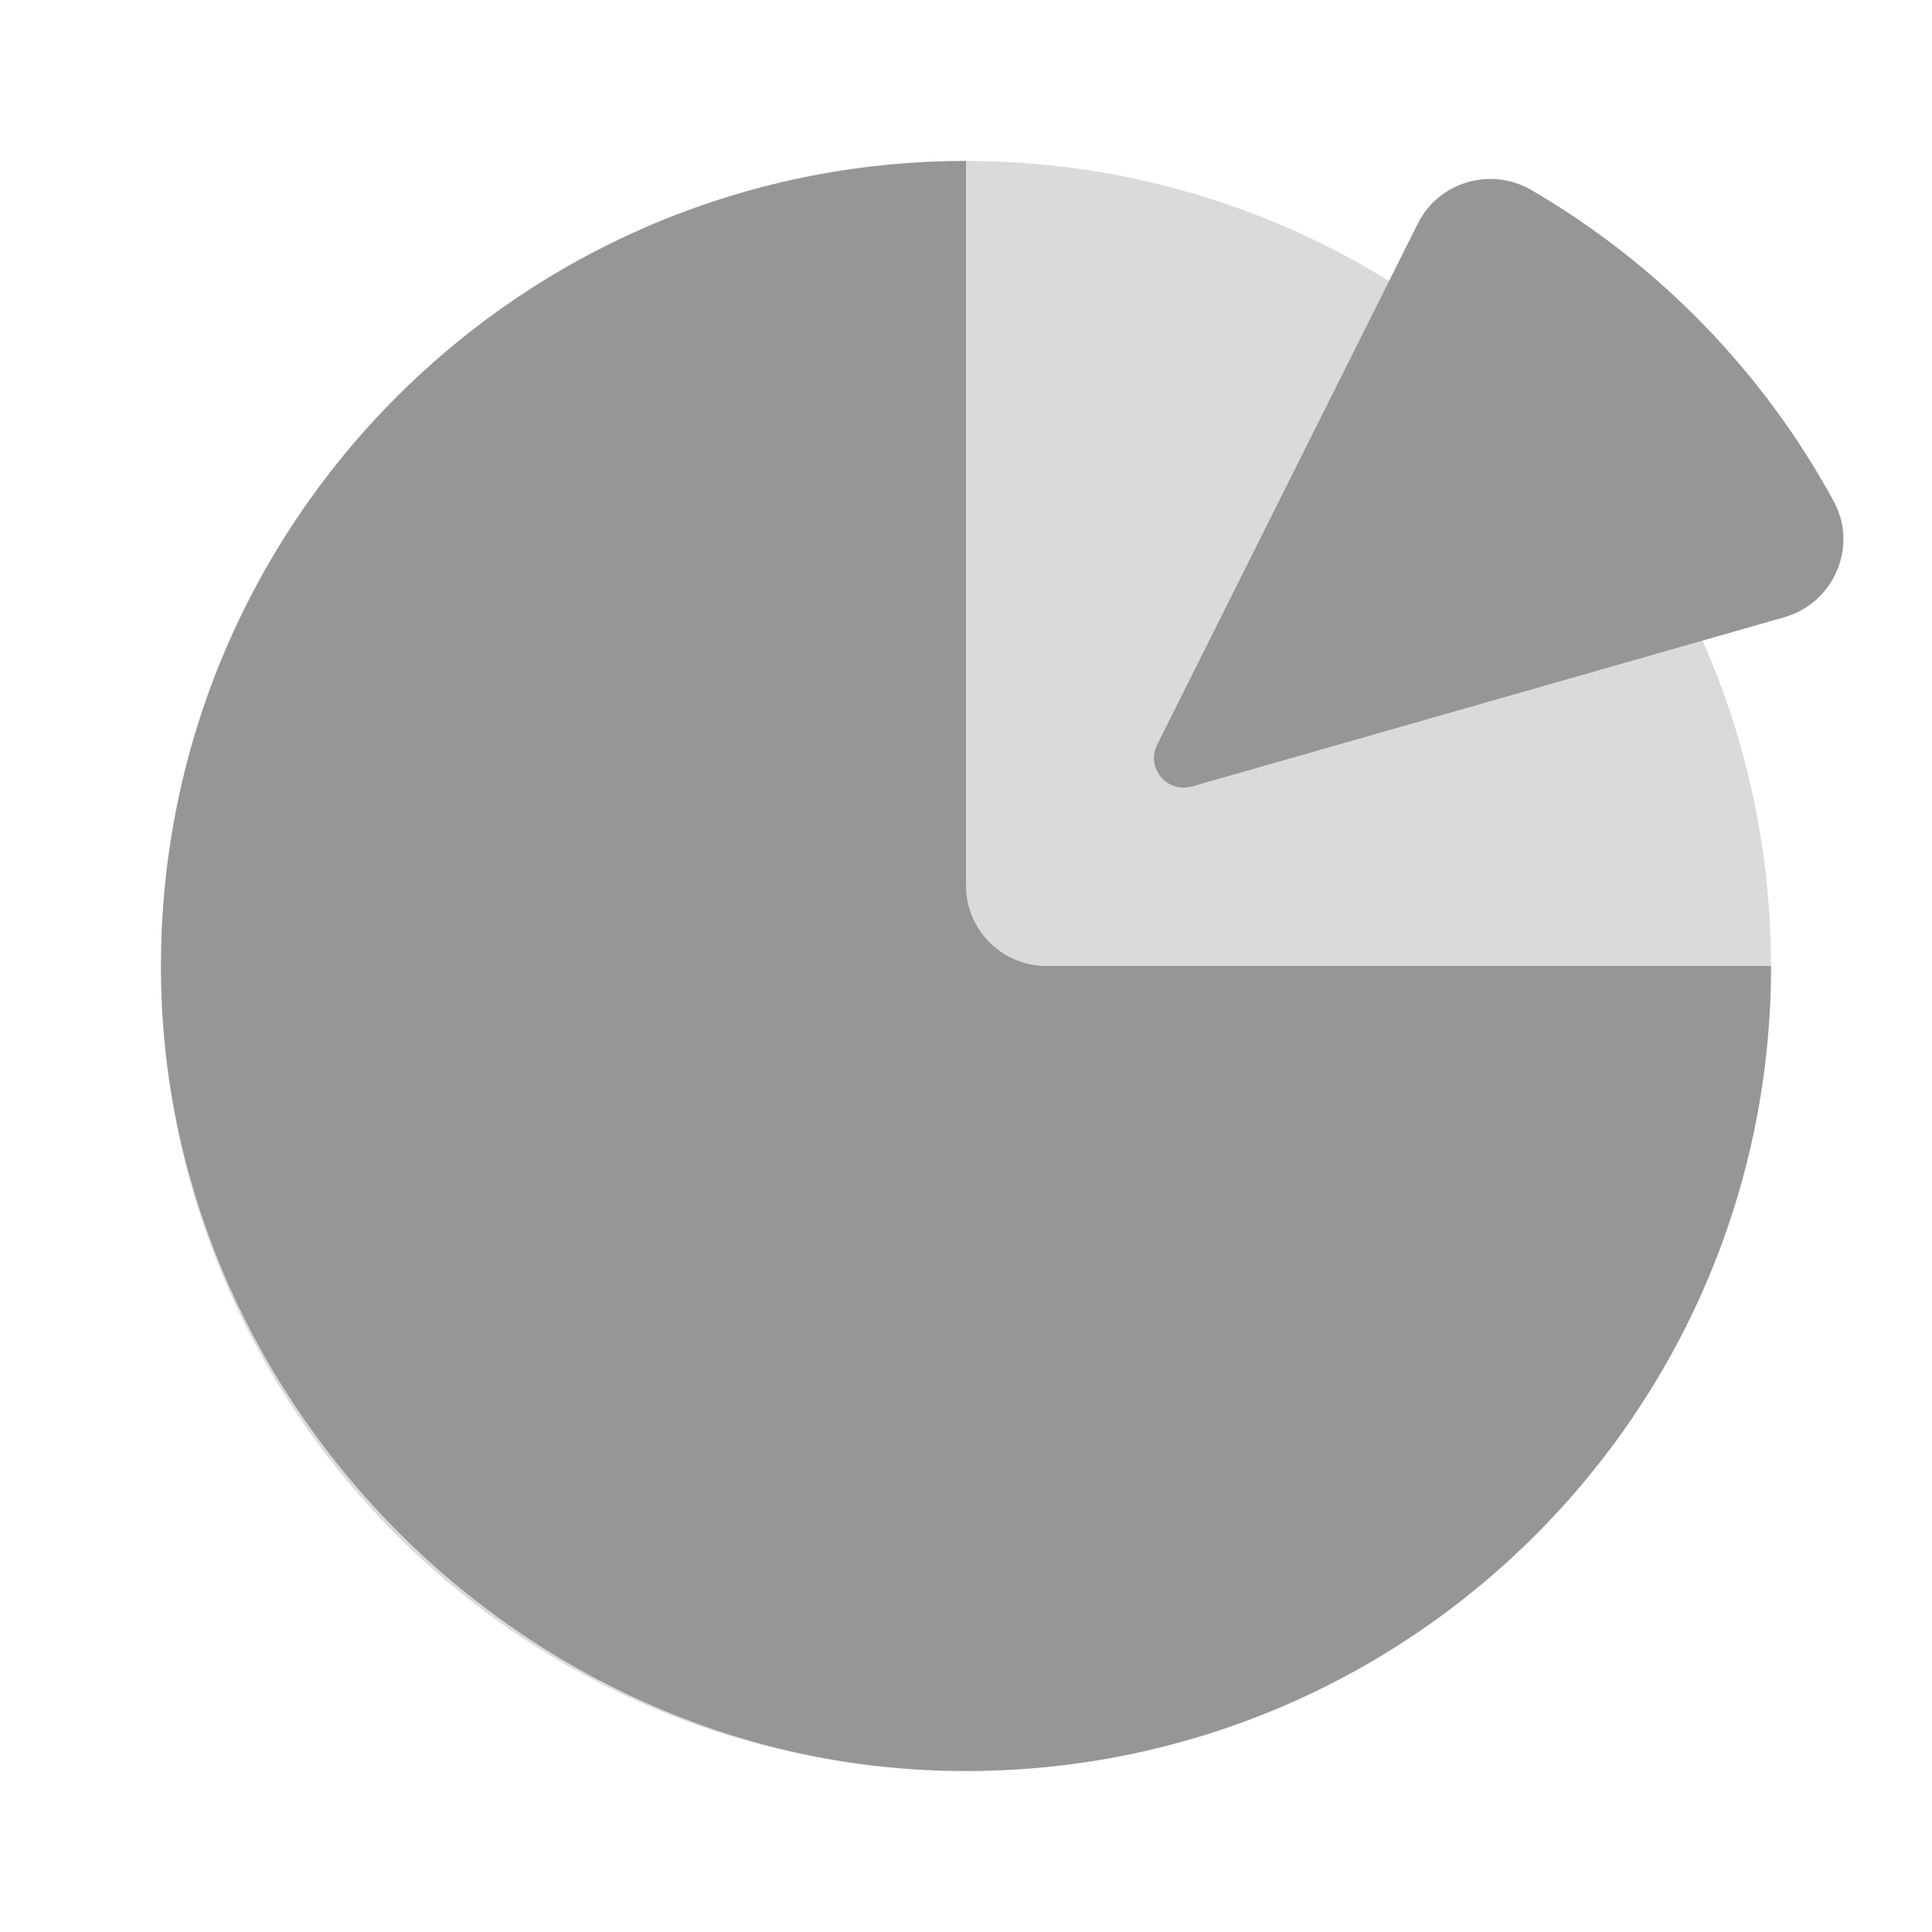
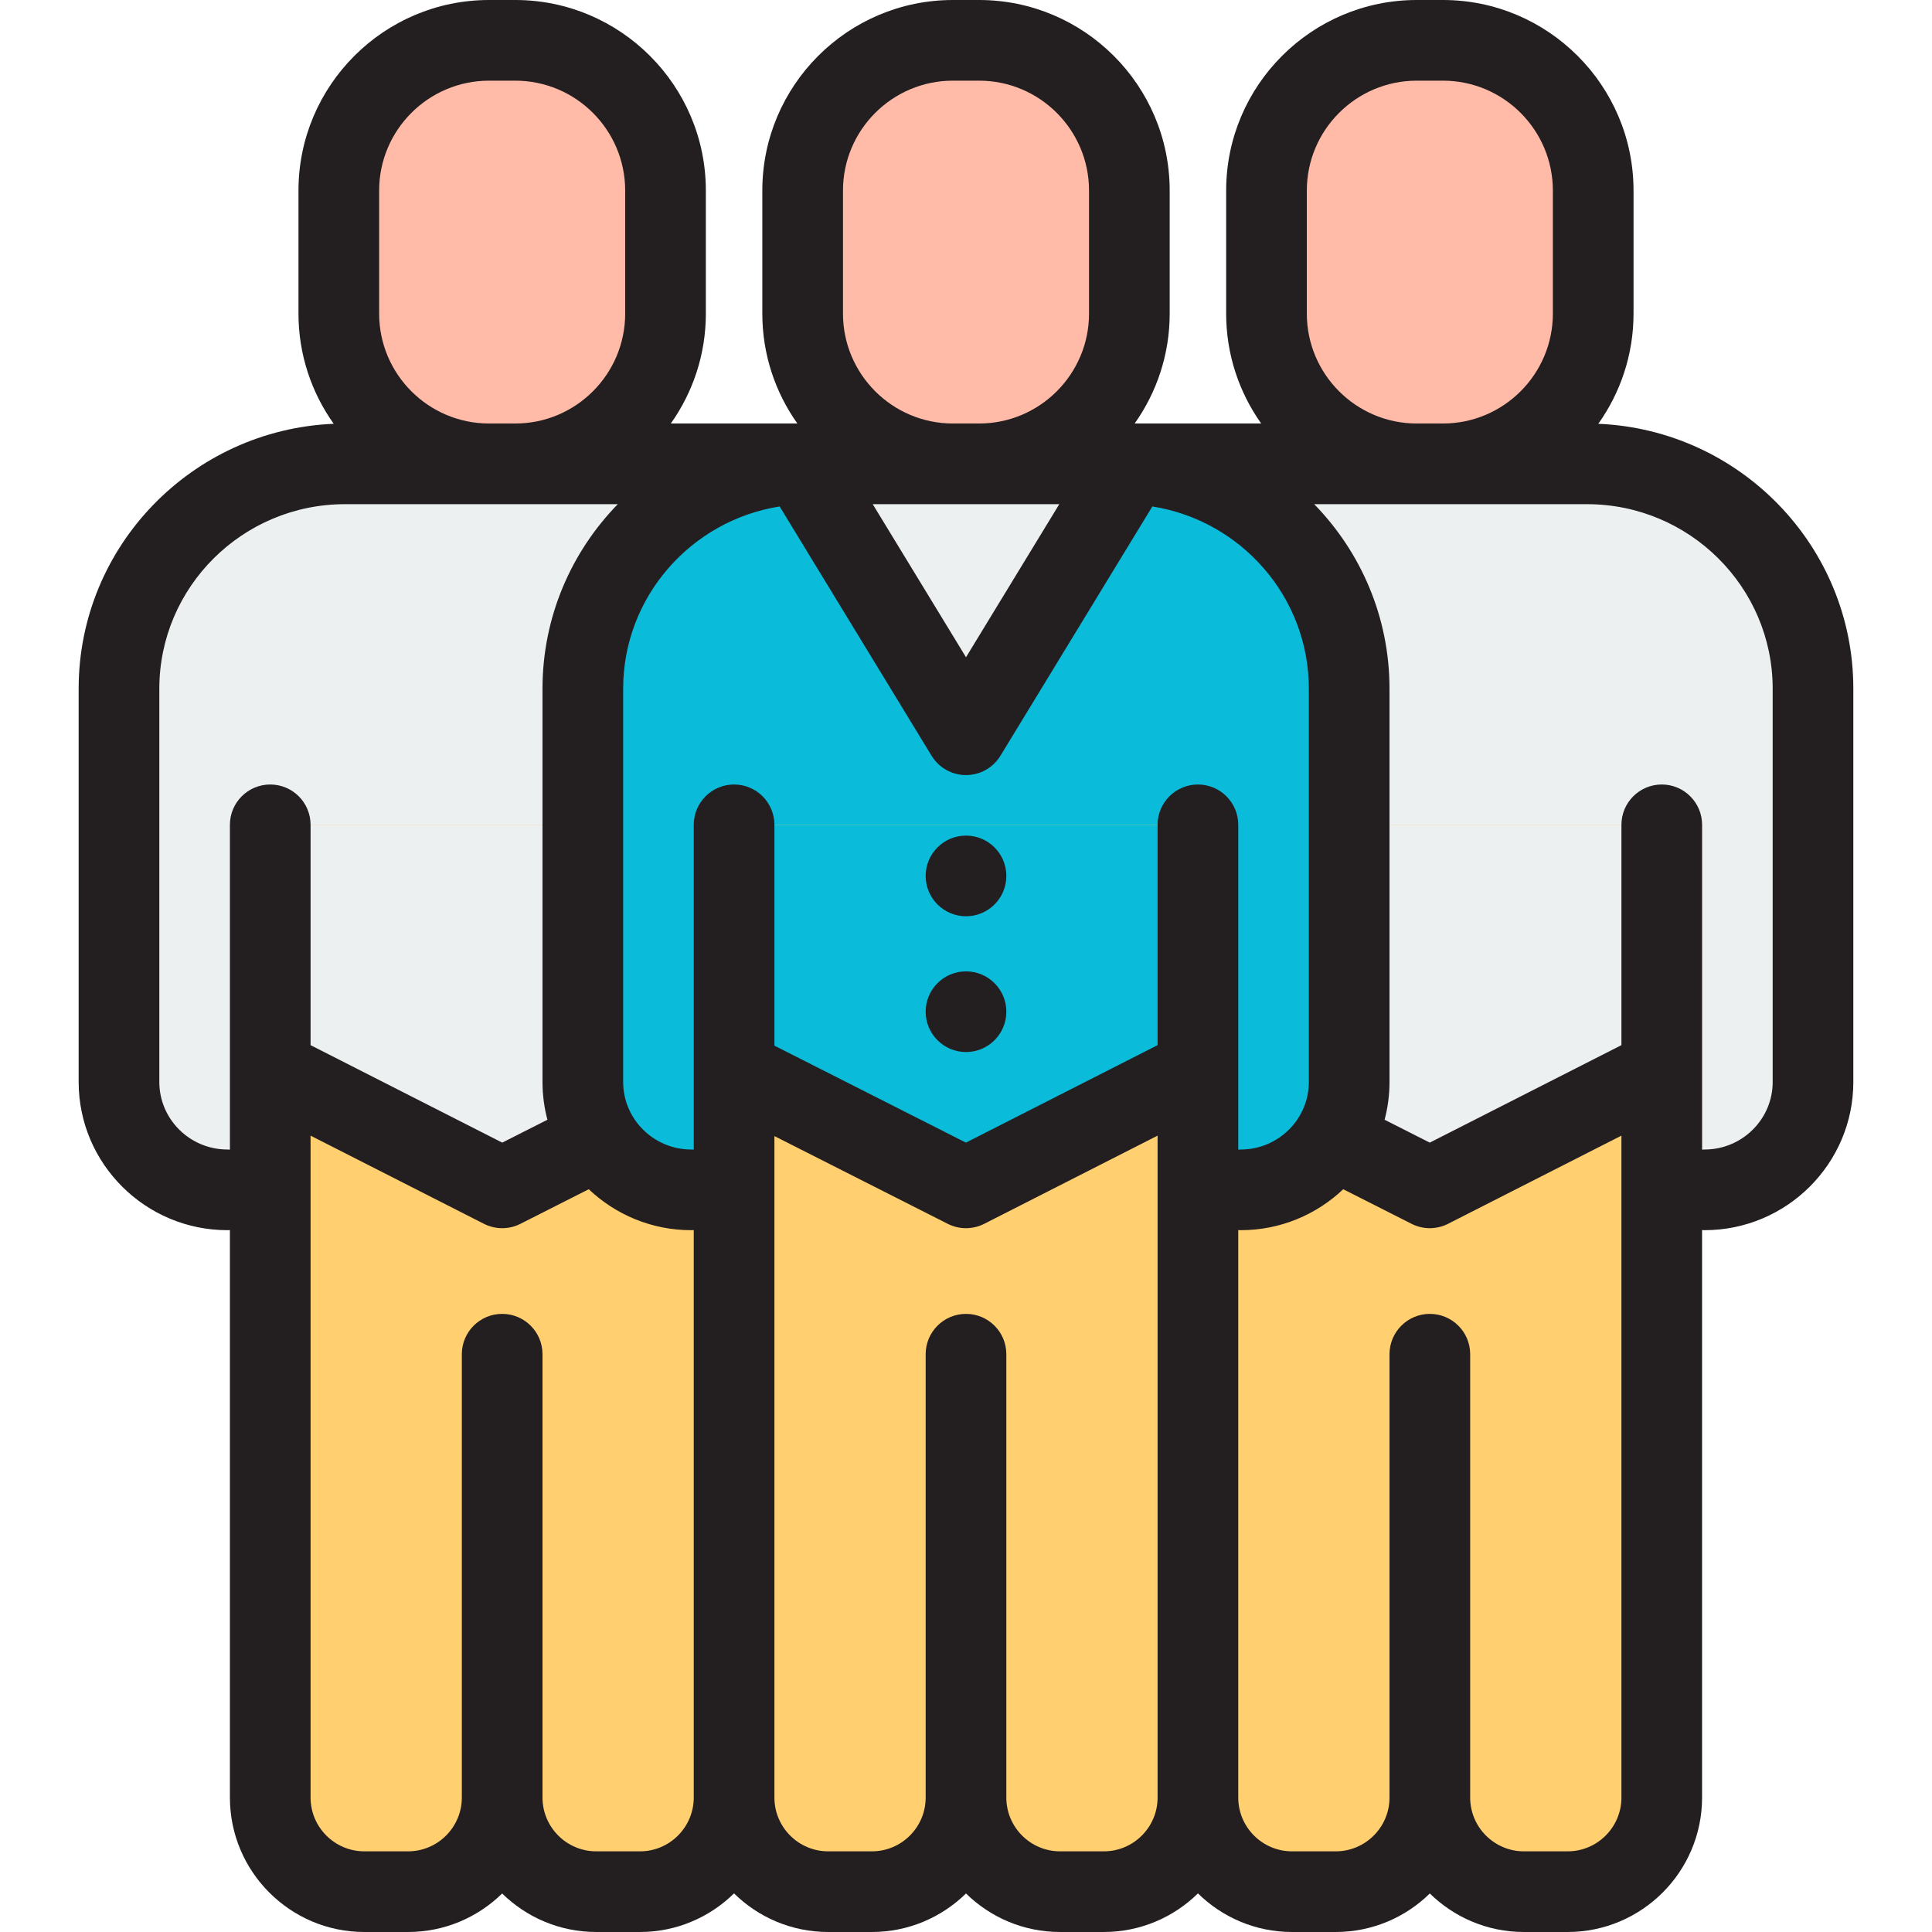
- <svg xmlns="http://www.w3.org/2000/svg" viewBox="0 0 24 24">
-   <circle cx="12" cy="12" r="10" opacity=".35" fill="#969696" />
-   <path d="M14.806,9.77l7.361-2.103c0.613-0.175,0.918-0.878,0.613-1.438c-0.875-1.609-2.178-2.949-3.758-3.869c-0.502-0.292-1.15-0.102-1.41,0.418L14.375,9.25C14.231,9.537,14.498,9.858,14.806,9.77z" fill="#969696" />
-   <path d="M12,11V2C6.383,2,1.847,6.632,2.004,12.284c0.145,5.218,4.495,9.568,9.713,9.712C17.369,22.152,22,17.617,22,12h-9C12.448,12,12,11.552,12,11z" fill="#969696" />
+ <svg xmlns="http://www.w3.org/2000/svg" height="24px" width="24px" version="1.1" id="Layer_1" viewBox="0 0 512 512" xml:space="preserve" fill="#000000">
+   <g id="SVGRepo_bgCarrier" stroke-width="0" />
+   <g id="SVGRepo_tracerCarrier" stroke-linecap="round" stroke-linejoin="round" />
+   <g id="SVGRepo_iconCarrier">
+     <path style="fill:#FFBAA8;" d="M382.398,122.923h-6.948c-21.99,0-39.816-17.826-39.816-39.816V50.505 c0-21.989,17.826-39.816,39.816-39.816h6.948c21.99,0,39.816,17.827,39.816,39.816v32.601 C422.214,105.097,404.388,122.923,382.398,122.923z" />
+     <path style="fill:#ECF0F1;" d="M306.124,315.324c-15.875,0-28.745-12.801-28.745-28.593V182.514l19.775-59.591h123.409 c33.085,0,59.906,26.68,59.906,59.591v104.217c0,15.792-12.869,28.593-28.745,28.593H306.124z" />
+     <path style="fill:#FFCF70;" d="M440.385,218.589v257.782c0,13.774-11.167,24.94-24.941,24.94h-11.579 c-13.775,0-24.94-11.167-24.94-24.94V359.148v-0.267v117.49c0,13.775-11.167,24.94-24.941,24.94h-11.579 c-13.776,0-24.943-11.167-24.943-24.94V218.589H440.385z" />
+     <polygon style="fill:#ECF0F1;" points="440.385,218.592 440.385,283.527 378.913,314.792 317.462,283.677 317.462,218.592 " />
+     <path style="fill:#FFBAA8;" d="M129.604,122.923h6.948c21.99,0,39.816-17.826,39.816-39.816V50.505 c0-21.989-17.826-39.816-39.816-39.816h-6.948c-21.99,0-39.816,17.827-39.816,39.816v32.601 C89.788,105.097,107.614,122.923,129.604,122.923z" />
+     <path style="fill:#ECF0F1;" d="M205.878,315.324c15.875,0,28.745-12.801,28.745-28.593V182.514l-19.775-59.591H91.44 c-33.085,0-59.906,26.68-59.906,59.591v104.217c0,15.792,12.869,28.593,28.745,28.593H205.878z" />
+     <path style="fill:#FFCF70;" d="M71.617,218.589v257.782c0,13.774,11.167,24.94,24.94,24.94h11.579 c13.775,0,24.94-11.167,24.94-24.94V359.148v-0.267v117.49c0,13.775,11.167,24.94,24.94,24.94h11.579 c13.776,0,24.943-11.167,24.943-24.94V218.589H71.617z" />
+     <polygon style="fill:#ECF0F1;" points="71.617,218.592 71.617,283.527 133.089,314.792 194.54,283.677 194.54,218.592 " />
+     <path style="fill:#0BBBDA;" d="M183.201,315.324c-15.875,0-28.745-12.801-28.745-28.593V182.514 c0-32.911,26.821-59.591,59.906-59.591h83.277c33.085,0,59.906,26.68,59.906,59.591v104.217c0,15.792-12.869,28.593-28.745,28.593 H183.201z" />
+     <path style="fill:#FFCF70;" d="M317.462,218.589v257.782c0,13.774-11.167,24.94-24.94,24.94h-11.579 c-13.775,0-24.94-11.167-24.94-24.94V359.148v-0.267v117.49c0,13.775-11.167,24.94-24.941,24.94h-11.579 c-13.776,0-24.943-11.167-24.943-24.94V218.589H317.462z" />
+     <path style="fill:#FFBAA8;" d="M259.475,122.923h-6.948c-21.99,0-39.816-17.826-39.816-39.816V50.505 c0-21.989,17.826-39.816,39.816-39.816h6.948c21.99,0,39.816,17.827,39.816,39.816v32.601 C299.291,105.097,281.465,122.923,259.475,122.923z" />
+     <polygon style="fill:#ECF0F1;" points="299.754,122.923 256.001,194.717 212.248,122.923 " />
+     <polygon style="fill:#0BBBDA;" points="317.462,218.592 317.462,283.527 255.99,314.792 194.54,283.677 194.54,218.592 " />
+     <g>
+       <circle style="fill:#231F20;" cx="256.001" cy="232.132" r="10.689" />
+       <circle style="fill:#231F20;" cx="256.001" cy="268.111" r="10.689" />
+       <path style="fill:#231F20;" d="M423.565,112.31c5.87-8.252,9.338-18.327,9.338-29.203V50.505C432.903,22.656,410.247,0,382.398,0 h-6.948c-27.849,0-50.505,22.656-50.505,50.505v32.601c0,10.843,3.446,20.889,9.284,29.127h-33.534 c5.838-8.238,9.285-18.285,9.285-29.127V50.505C309.98,22.656,287.324,0,259.475,0h-6.948c-27.849,0-50.505,22.656-50.505,50.505 v32.601c0,10.843,3.447,20.889,9.287,29.127h-33.534c5.837-8.238,9.283-18.285,9.283-29.127V50.505 C187.057,22.656,164.401,0,136.552,0h-6.948c-27.849,0-50.505,22.656-50.505,50.505v32.601c0,10.876,3.467,20.951,9.338,29.203 c-37.537,1.572-67.593,32.454-67.593,70.204v104.217c0,21.66,17.689,39.282,39.434,39.282c0.219,0,0.434-0.019,0.65-0.033v150.391 c0,19.646,15.983,35.629,35.629,35.629h11.579c9.701,0,18.509-3.897,24.94-10.208c6.432,6.311,15.24,10.208,24.94,10.208h11.579 c9.703,0,18.498-3.914,24.93-10.228c6.433,6.32,15.243,10.228,24.952,10.228h11.579c9.701,0,18.509-3.897,24.941-10.208 c6.432,6.311,15.24,10.208,24.94,10.208h11.58c9.709,0,18.52-3.908,24.952-10.228c6.43,6.314,15.225,10.228,24.929,10.228h11.58 c9.7,0,18.509-3.897,24.94-10.208c6.432,6.311,15.24,10.208,24.94,10.208h11.58c19.646,0,35.629-15.983,35.629-35.629V325.979 c0.216,0.013,0.431,0.033,0.65,0.033c21.743,0,39.434-17.622,39.434-39.282V182.514 C491.158,144.763,461.102,113.882,423.565,112.31z M346.323,50.505c0-16.061,13.067-29.127,29.127-29.127h6.948 c16.06,0,29.127,13.066,29.127,29.127v32.601c0,16.061-13.067,29.127-29.127,29.127h-6.948c-16.06,0-29.127-13.066-29.127-29.127 V50.505z M223.4,50.505c0-16.061,13.066-29.127,29.127-29.127h6.948c16.06,0,29.127,13.066,29.127,29.127v32.601 c0,16.061-13.067,29.127-29.127,29.127h-6.948c-16.061,0-29.127-13.066-29.127-29.127V50.505z M280.722,133.612l-24.721,40.565 l-24.721-40.565H280.722z M100.477,50.505c0-16.061,13.066-29.127,29.127-29.127h6.948c16.061,0,29.127,13.066,29.127,29.127 v32.601c0,16.061-13.066,29.127-29.127,29.127h-6.948c-16.061,0-29.127-13.066-29.127-29.127V50.505z M71.617,207.9 c-5.903,0-10.689,4.785-10.689,10.689v0.003v86.075c-0.216-0.013-0.431-0.033-0.65-0.033c-9.956,0-18.056-8.032-18.056-17.904 V182.512c0-26.965,22.079-48.902,49.217-48.902h72.284c-12.341,12.659-19.955,29.909-19.955,48.902V286.73 c0,3.46,0.456,6.815,1.303,10.014l-11.971,6.062l-50.795-25.833v-58.38v-0.004C82.306,212.685,77.52,207.9,71.617,207.9z M169.599,490.622H158.02c-7.859,0-14.252-6.393-14.252-14.252v-117.49c0-5.904-4.785-10.689-10.689-10.689 c-5.903,0-10.689,4.785-10.689,10.689v117.49c0,7.858-6.393,14.252-14.252,14.252H96.557c-7.858,0-14.252-6.393-14.252-14.252 V300.957l45.938,23.364c1.522,0.774,3.184,1.161,4.845,1.161c1.655,0,3.31-0.384,4.829-1.153l18.111-9.171 c7.079,6.717,16.646,10.855,27.171,10.855c0.219,0,0.434-0.019,0.65-0.033V476.37C183.851,484.229,177.458,490.622,169.599,490.622 z M306.773,476.371c0,7.858-6.393,14.252-14.252,14.252h-11.58c-7.859,0-14.252-6.393-14.252-14.252v-117.49 c0-5.904-4.786-10.689-10.689-10.689c-5.903,0-10.689,4.785-10.689,10.689v117.49c0,7.858-6.393,14.252-14.252,14.252h-11.579 c-7.859,0-14.252-6.393-14.252-14.252v-175.3l45.934,23.258c1.519,0.769,3.174,1.153,4.829,1.153c1.662,0,3.323-0.387,4.845-1.161 l45.936-23.365V476.371z M306.773,218.589v0.003v58.38l-50.794,25.834l-50.751-25.697v-58.517v-0.003 c0-5.903-4.785-10.689-10.689-10.689c-5.904,0-10.689,4.785-10.689,10.689v0.003v86.075c-0.216-0.013-0.431-0.033-0.65-0.033 c-9.956,0-18.056-8.032-18.056-17.904V182.512c0-24.346,18.001-44.588,41.472-48.292l40.257,66.058 c1.94,3.184,5.399,5.126,9.127,5.126c3.728,0,7.187-1.942,9.127-5.126l40.257-66.058c23.471,3.703,41.472,23.945,41.472,48.292 V286.73c0,9.872-8.099,17.904-18.056,17.904c-0.219,0-0.434,0.019-0.65,0.033v-86.075v-0.003c0-5.903-4.786-10.689-10.689-10.689 S306.773,212.685,306.773,218.589z M429.696,476.371c0,7.858-6.393,14.252-14.252,14.252h-11.58 c-7.858,0-14.252-6.393-14.252-14.252v-117.49c0-5.904-4.786-10.689-10.689-10.689s-10.689,4.785-10.689,10.689v117.49 c0,7.858-6.393,14.252-14.252,14.252h-11.58c-7.858,0-14.252-6.393-14.252-14.252V325.979c0.216,0.013,0.431,0.033,0.65,0.033 c10.525,0,20.092-4.137,27.171-10.855l18.111,9.171c1.519,0.769,3.174,1.153,4.829,1.153c1.662,0,3.323-0.387,4.845-1.161 l45.938-23.365V476.371z M469.78,286.731c0,9.872-8.099,17.904-18.056,17.904c-0.219,0-0.434,0.019-0.65,0.033v-86.075v-0.004 c0-5.903-4.786-10.689-10.689-10.689s-10.689,4.785-10.689,10.689v0.003v58.38l-50.794,25.834l-11.972-6.062 c0.848-3.198,1.303-6.554,1.303-10.014V182.513c0-18.993-7.615-36.243-19.956-48.902h72.284c27.139,0,49.217,21.937,49.217,48.902 v104.218H469.78z" />
+     </g>
+   </g>
</svg>
